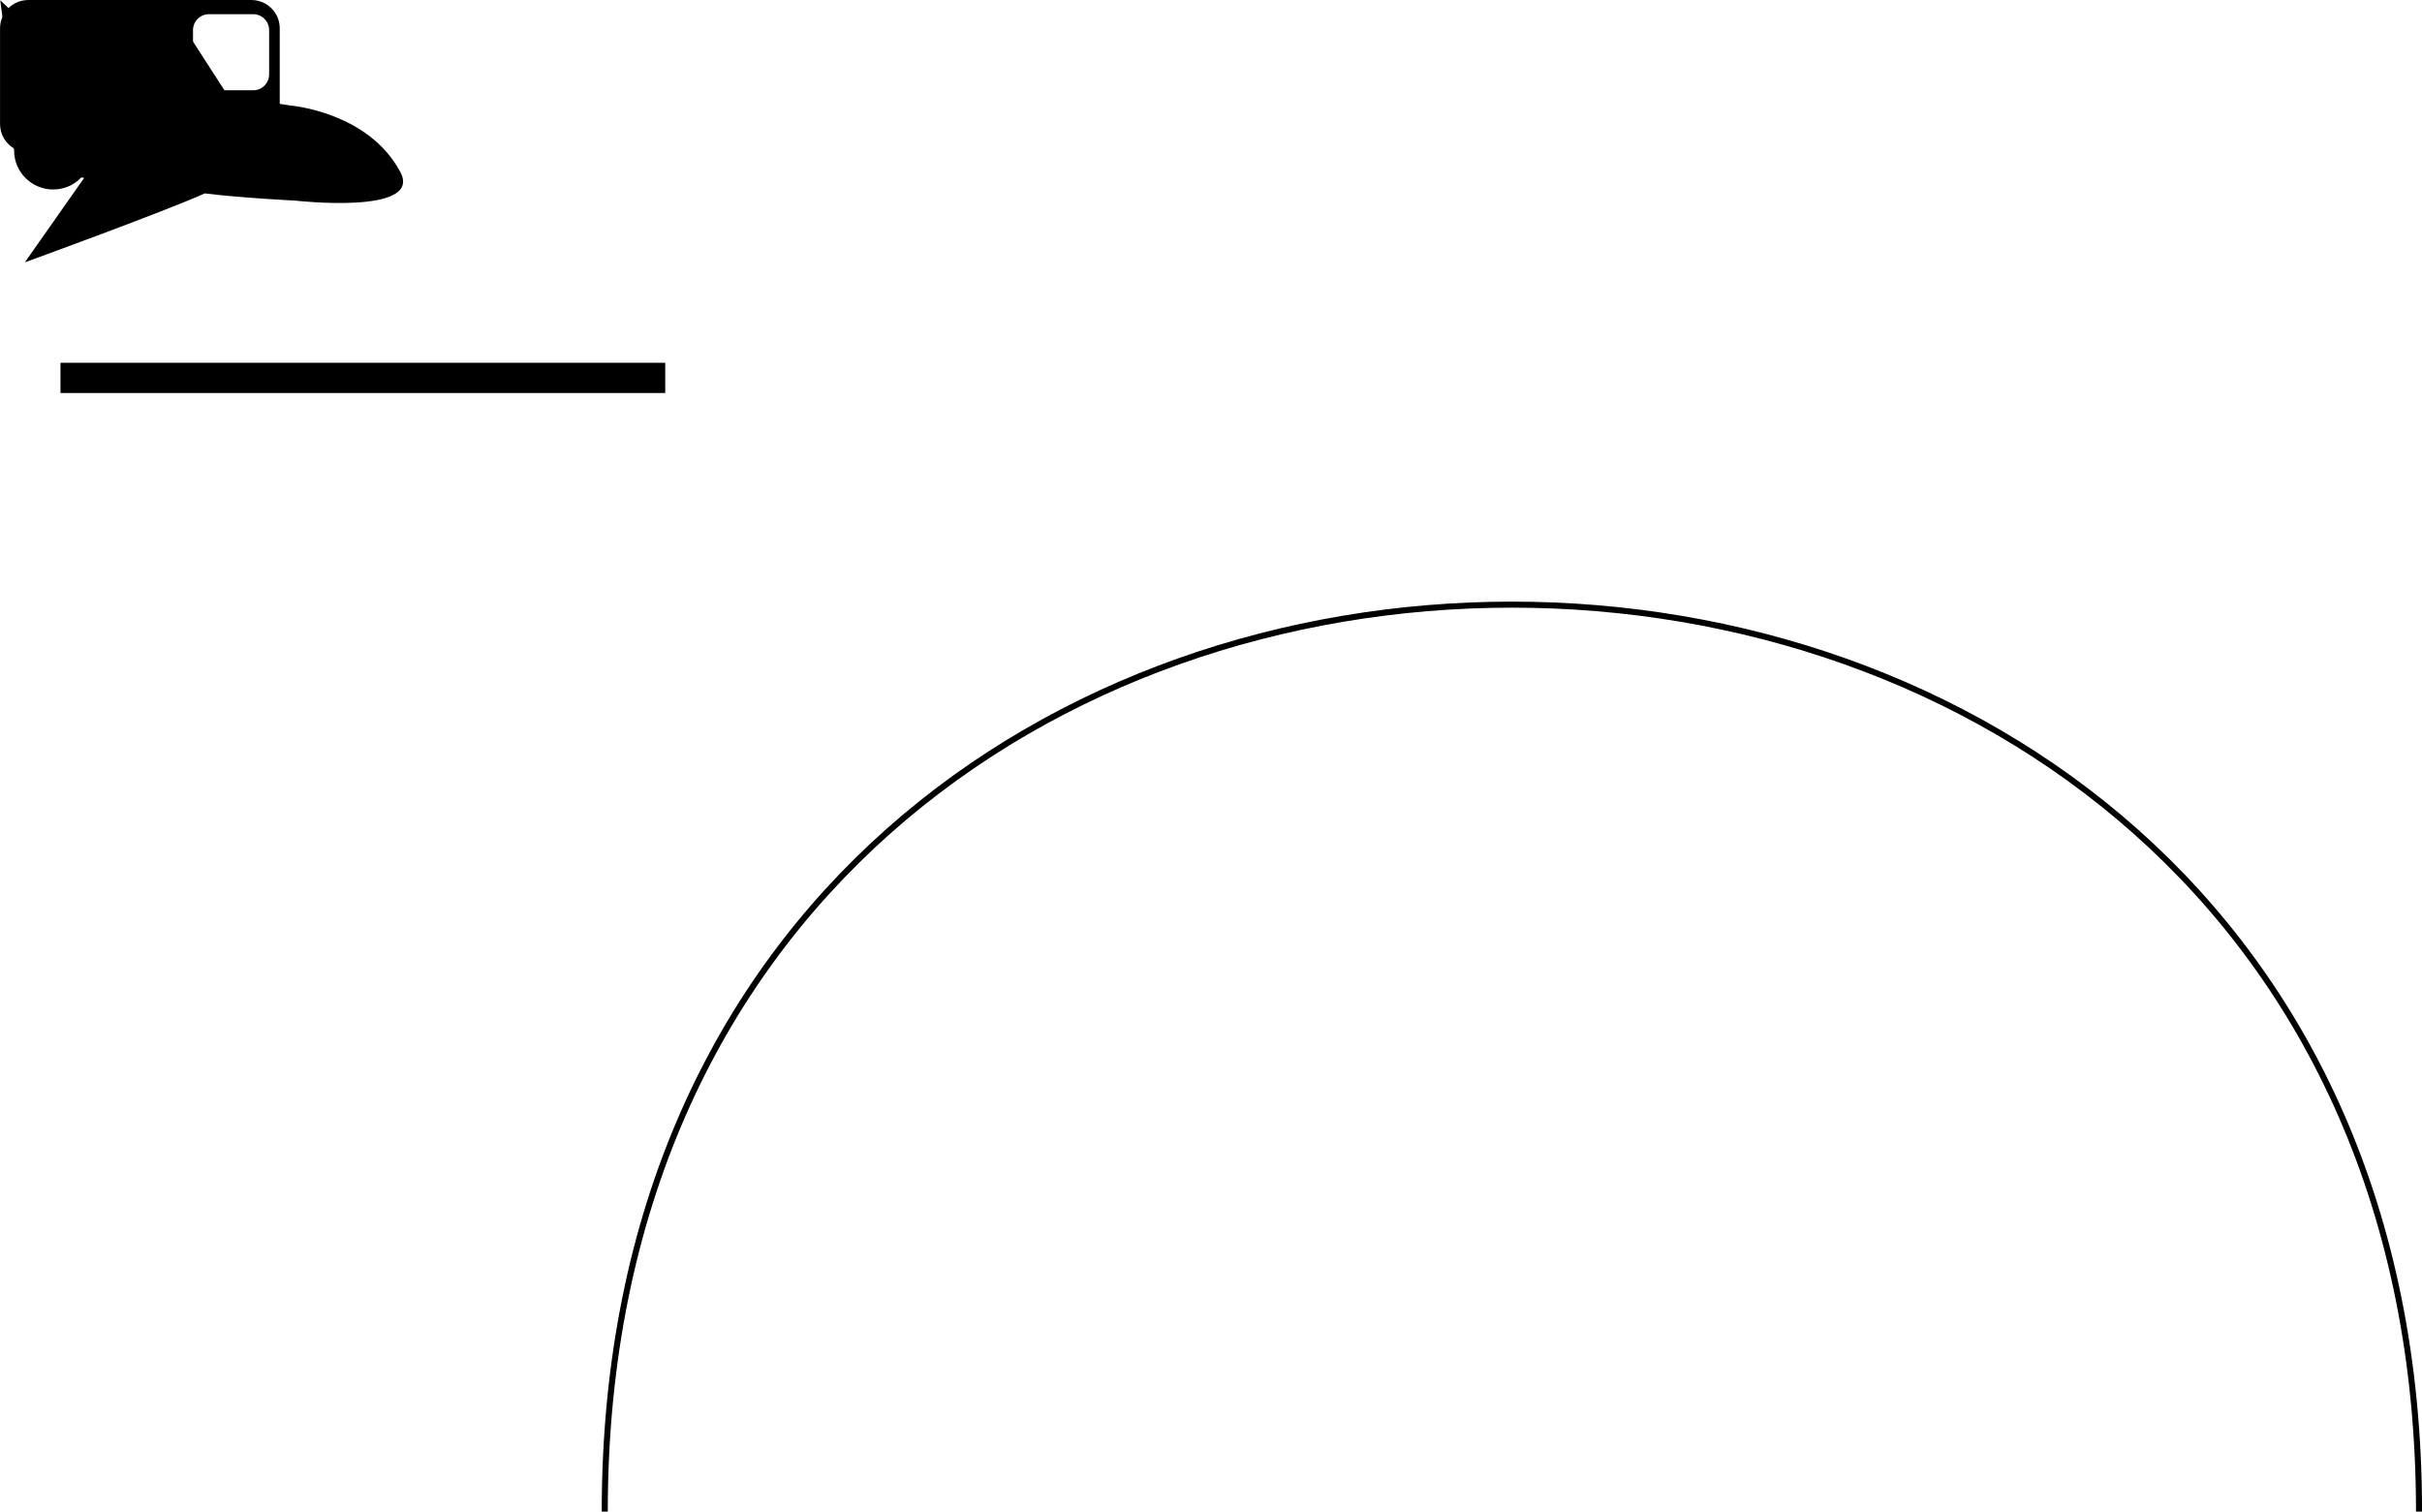
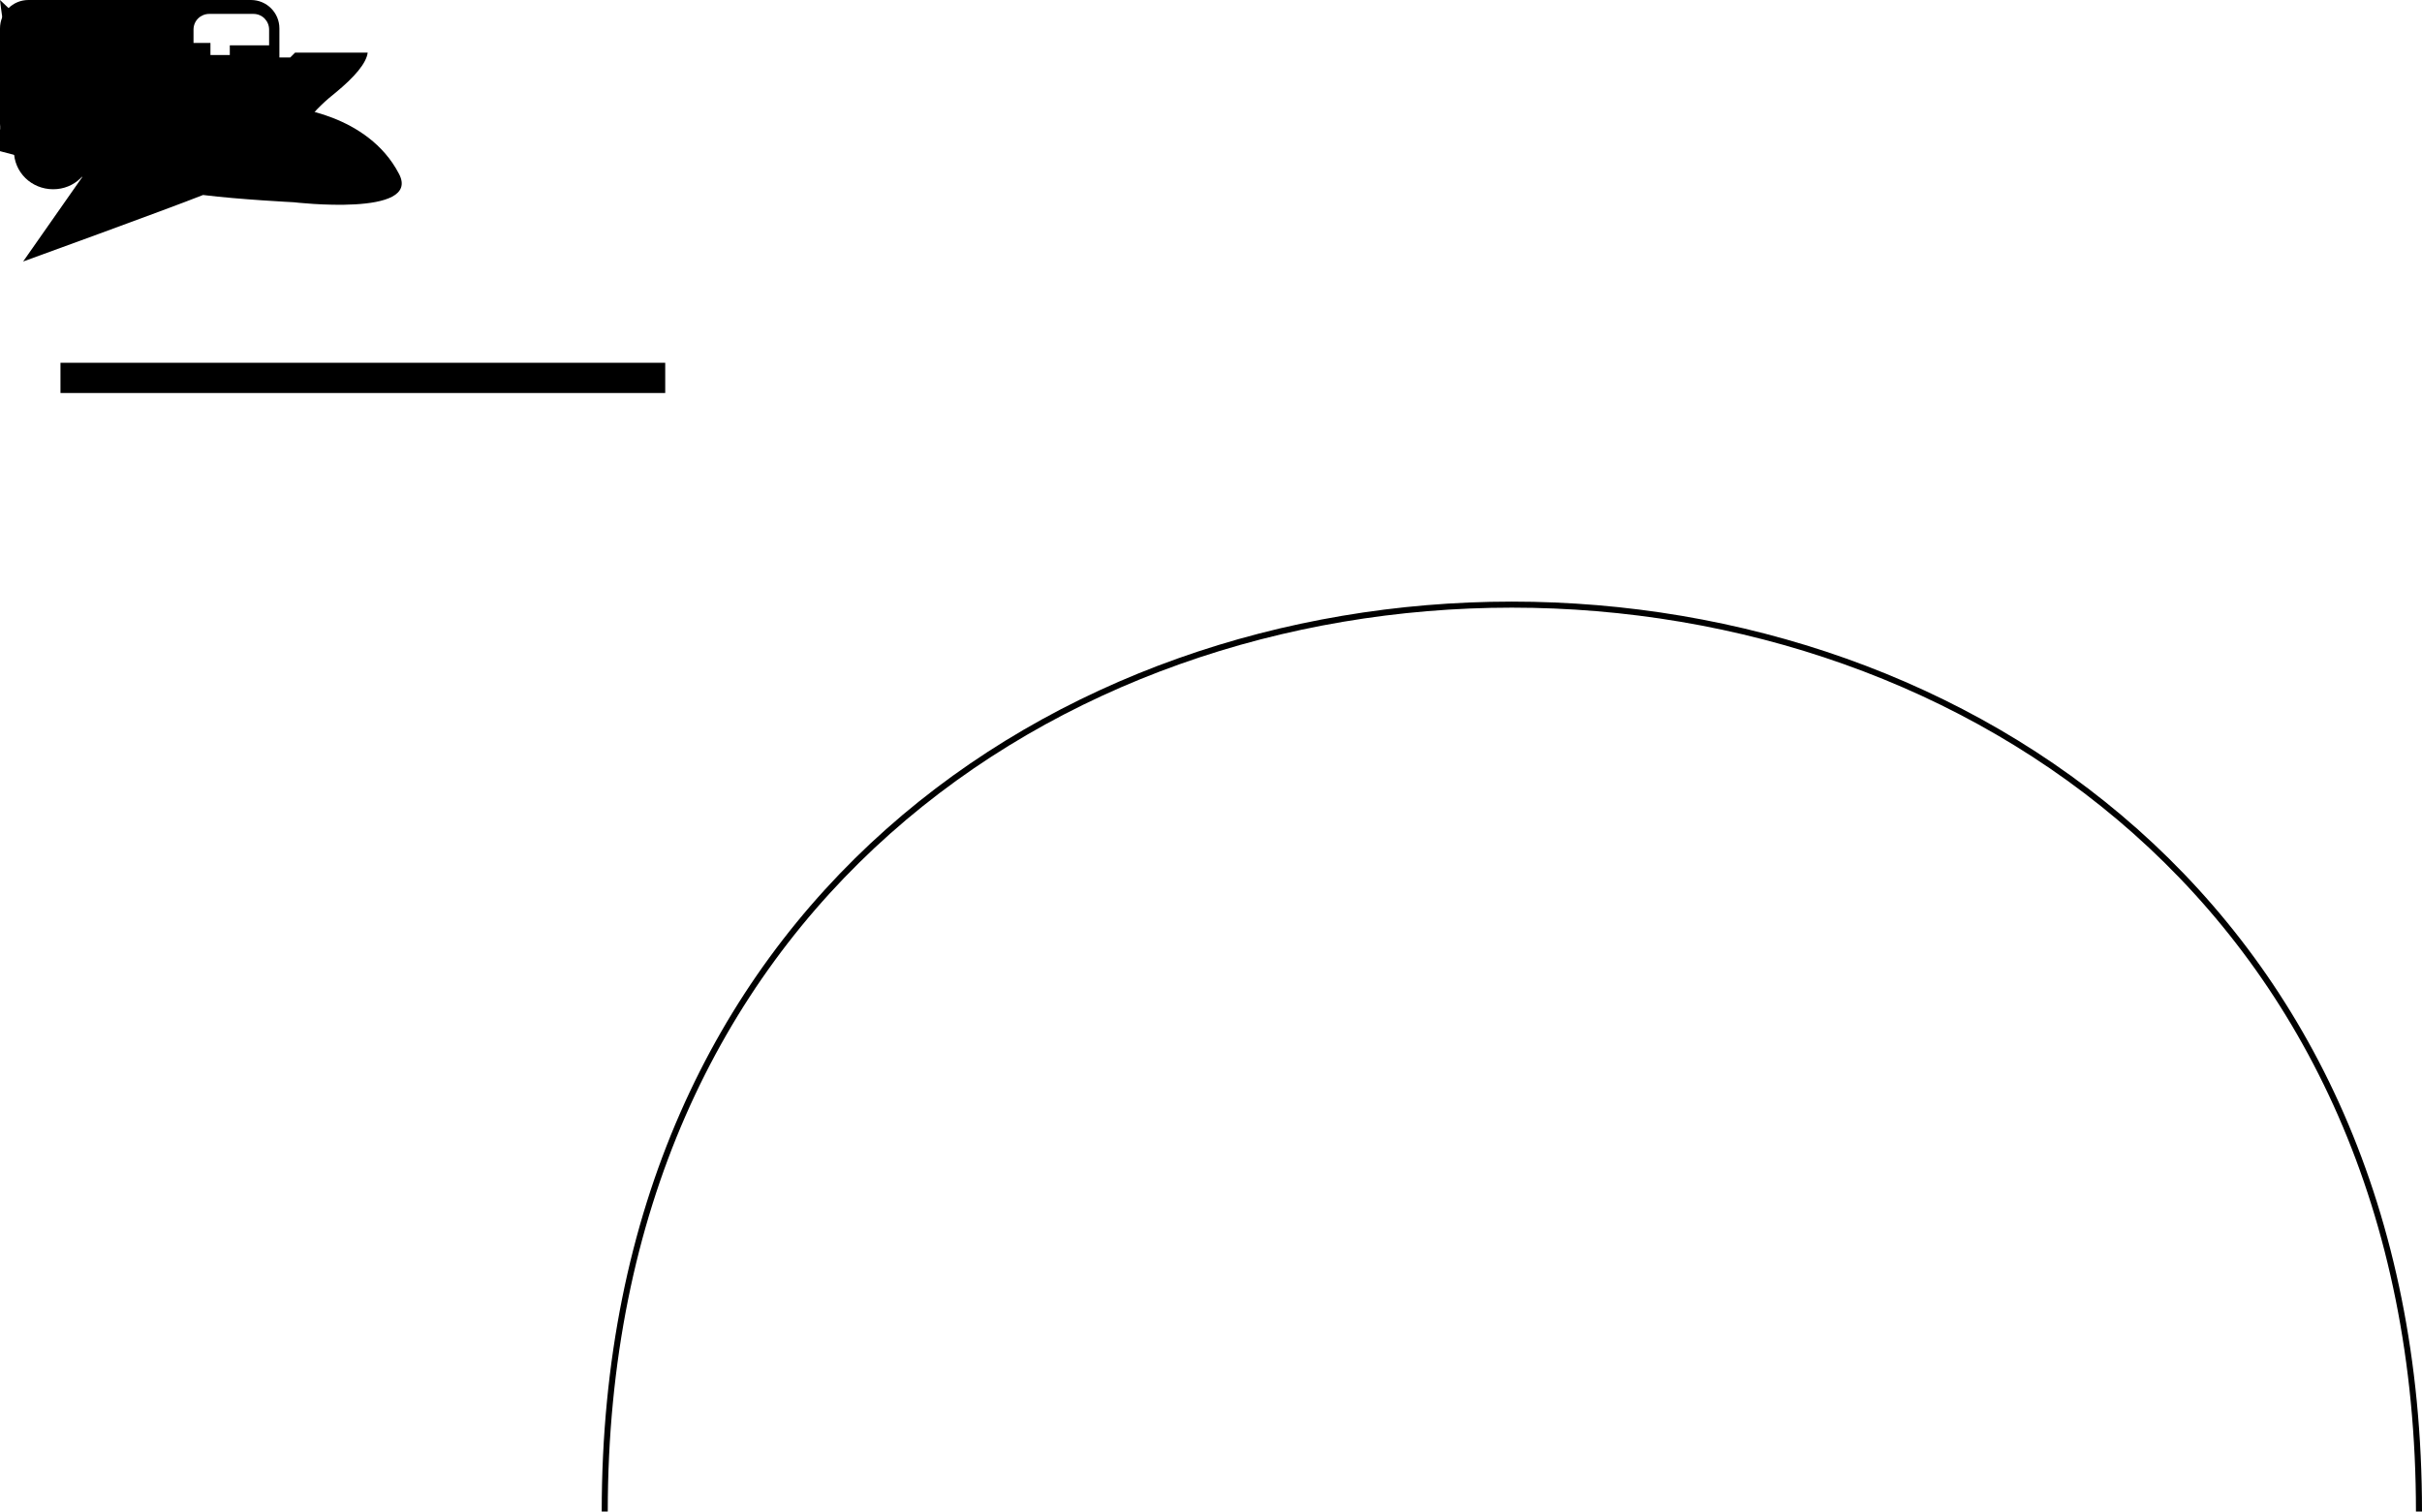
<svg xmlns="http://www.w3.org/2000/svg" xmlns:xlink="http://www.w3.org/1999/xlink" version="1.1">
  <path id="path4" d="M100,250 C 100,50 400,50 400,250" fill="none" stroke="black" stroke-width="1" />
  <path id="path5" d="M0,0 C 100,0 100,0 100,0" />
-   <path id="path2" d="m 4.676,0.003 c -2.595,0 -4.67,2.092 -4.67,4.687 l 0,15.816 c 0,1.743 0.938,3.256 2.344,4.062 -0.005,0.109 -0.017,0.22 -0.017,0.33 0,3.558 2.901,6.441 6.458,6.441 3.459,0 6.27,-2.724 6.424,-6.146 l 0.295,0 c 0,3.558 2.883,6.441 6.441,6.441 3.558,0 6.458,-2.883 6.458,-6.441 l 0.295,0 c 0.153,3.422 2.964,6.146 6.424,6.146 3.459,0 6.288,-2.724 6.441,-6.146 2.595,0 4.688,-2.092 4.688,-4.688 l 0,-15.816 c 0,-2.595 -2.092,-4.687 -4.688,-4.687 l -36.892,0 z m 29.878,2.344 7.309,0 c 1.46,0 2.639,1.179 2.639,2.639 l 0,7.309 c 0,1.46 -1.179,2.639 -2.639,2.639 l -7.309,0 c -1.46,0 -2.639,-1.179 -2.639,-2.639 l 0,-7.309 c 0,-1.46 1.179,-2.639 2.639,-2.639 z">
+   <path id="path5b" d="M0,100 C 100,100 100,100 100,100" />
+   <path id="path2" d="M 4.7,0 c -2.6,0 -4.7,2.1 -4.7,4.7 l 0,15.8 c 0,1.7 0.9,3.3 2.3,4.1 0,0.1 0,0.2 0,0.3 0,3.6 2.9,6.4 6.5,6.4 3.5,0 6.3,-2.7 6.4,-6.1 l 0.3,0 c 0,3.6 2.9,6.4 6.4,6.4 3.6,0 6.5,-2.9 6.5,-6.4 l 0.3,0 c 0.2,3.4 3.0,6.1 6.4,6.1 3.5,0 6.3,-2.7 6.4,-6.1 2.6,0 4.7,-2.1 4.7,-4.7 l 0,-15.8 c 0,-2.6 -2.1,-4.7 -4.7,-4.7 l -36.9,0 z m 29.9,2.3 7.3,0 c 1.5,0 2.6,1.2 2.6,2.6 l 0,7.3 c 0,1.5 -1.2,2.6 -2.6,2.6 l -7.3,0 c -1.5,0 -2.6,-1.2 -2.6,-2.6 l 0,-7.3 c 0,-1.5 1.2,-2.6 2.6,-2.6 Z">
    <animateMotion attributeType="XML" dur="3s" repeatCount="indefinite" rotation="auto">
      <mpath xlink:href="#path5" />
    </animateMotion>
  </path>
-   <path id="path2" d="m 0.044,0.047 c -8.72e-5,-8.7e-5 1.037,8.788 2.125,11.063 1.148,2.4 0.807,4.506 0.719,5.625 -0.089,1.119 0.097,1.105 -0.938,2.5 -0.681,0.918 -1.237,1.5 -0.375,3.75 0.784,2.047 1.459,3.126 3.562,4.656 1.684,1.225 4.488,1.024 8.781,1.781 l -9.813,13.969 c 0,0 23.689,-8.628 29.75,-11.406 6.061,0.758 14.906,1.188 14.906,1.188 0,0 21.244,2.442 17.438,-4.719 -5.295,-9.96 -18.156,-11 -18.156,-11 l -10.312,-1.562 -5.906,-9.156 -6.469,7.312 -12.969,-1.969 C 8.153,8.171 4.25,3.983 0.044,0.047 z">
+   <path id="path2" d="M 0,0 c -8.72e-5,-8.7e-5 1,8.7 2,11 1.1,2.4 0.8,4.5 0.7,5.6 0,1.1 0.9,1.1 -1,2.5 -0.7,0.9 -1.2,1.5 -0.375,3.75 0.8,2 1.46,3.1 3.5,4.6 1.7,1.2 4.5,1 8.8,1.8 l -9.8,14 c 0,0 23.7,-8.6 29.75,-11 6,0.75 15,1.2 15,1.2 0,0 21.2,2.5 17.4,-4.7 -5.2,-10 -18,-11 -18,-11 l -10,-1.5 -5.9,-9 -6.5,7.3 -13,-2 C 8,8 4.3,4 0,0 Z">
    <animateMotion attributeType="XML" dur="3s" repeatCount="indefinite" rotation="auto">
      <mpath xlink:href="#path4" />
    </animateMotion>
  </path>
  <rect x="10" y="60" width="100" height="5">
    <animate attributeType="XML" attributeName="x" from="-60" to="140" dur="1s" repeatCount="indefinite" />
  </rect>
+   <path id="path2" d="M 4.5,26.2 0,25 0,23.2 0,21.5 0.6,19.3 c 0.6,-2 0.6,-2 1.3,-3.4 l 0.7,-1.2 1.6,0 1.6,0 0,-2.8 0,-2.8 -0.9,0 -0.9,0 0,-1.2 0,-1.2 0.9,0 0.9,0 0,-1 0,-1 -0.4,0 L 5,4.7 5,3.3 5,1.9 5.6,1.1 6.2,0.3 l 1.2,0 1.2,0 0.7,0.7 0.7,0.7 0,1.4 0,1.4 -0.5,0 -0.5,0 0,5.1 0,5.1 1.6,0 1.6,0 0,-1.2 0,-1.2 1.3,0 1.3,0 0,-1.6 0,-1.6 1.2,0 1.2,0 0,-1 0,-1 2.2,0 2.2,0 0,-0.8 0,-0.8 4,0 4,0 0,0.8 0,0.8 2.6,0 2.6,0 0,1 0,1 1.6,0 1.6,0 0,-0.8 0,-0.8 4,0 4,0 0,1 0,1 1,0 1,0 0.4,-0.4 0.4,-0.4 6,0 6,0 0,0 c -0.2,1.7 -2.1,4 -5.4,6.7 -1.5,1.2 -2.1,1.8 -3,2.7 -1.3,1.4 -2.3,3.3 -3,5.1 -0.3,1 -0.6,2.7 -0.6,3.3 l 0,0.5 -20.1,0 -20.1,0 -2.3,-0.4 z m 40.7,-1.5 c 0.2,-0.1 0.4,-0.2 0.5,-0.2 0.1,0 0.4,-0.6 0.3,-0.7 0,0 -0.2,0 -0.4,0 -0.3,0 -0.4,0.2 -0.4,0.3 0,0.2 -0.2,0.3 -0.5,0.3 -0.2,0 -0.2,0 -0.3,-0.4 0,-0.2 0,-0.6 0,-0.9 0,-0.5 0,-0.5 0.2,-0.5 0.3,0 0.6,-0.2 0.5,-0.3 0,0 -0.2,0 -0.4,0 -0.4,0 -0.5,-0.2 -0.2,-0.6 0.2,-0.3 0.2,-0.5 0,-0.7 -0.4,-0.3 -1,0 -1,0.4 0,0.2 0,0.3 0.1,0.3 0,0 0.1,0.2 0.1,0.3 0,0.2 0,0.3 -0.3,0.2 -0.2,0 -0.3,0 -0.4,0 0,0 0.2,0.3 0.5,0.3 0.2,0 0.2,0 0.2,0.9 0,0.9 0,0.9 -0.2,0.9 -0.3,0 -0.7,-0.2 -0.6,-0.3 0,-0.1 -0.6,-0.4 -0.7,-0.3 0,0 0.2,0.7 0.3,0.7 0,0 0.3,0 0.6,0.2 0.7,0.3 1.4,0.3 2,0 z">
+     <animateMotion attributeType="XML" dur="3s" repeatCount="indefinite" rotation="auto">
+       <mpath xlink:href="#path5b" />
+     </animateMotion>
+   </path>
</svg>
